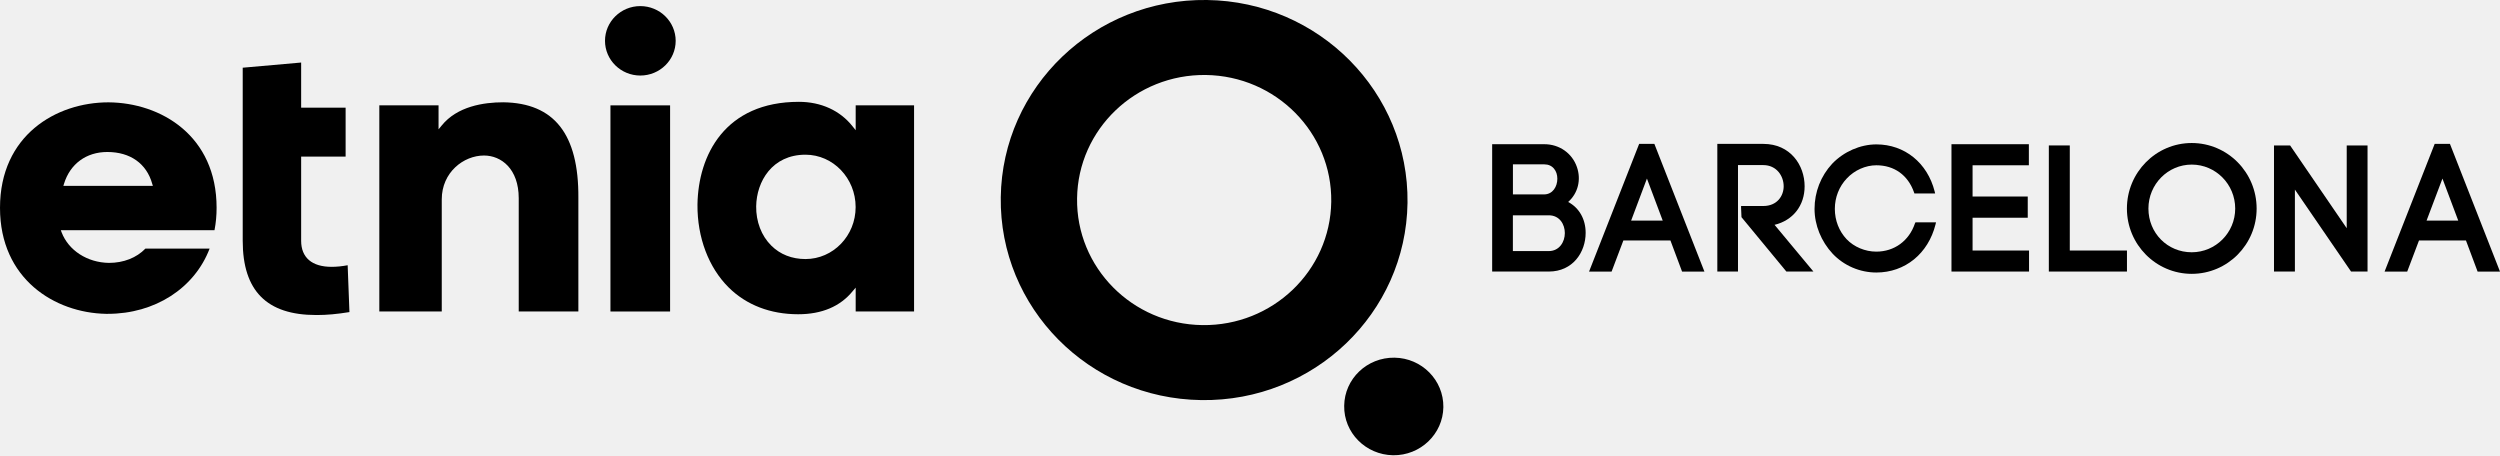
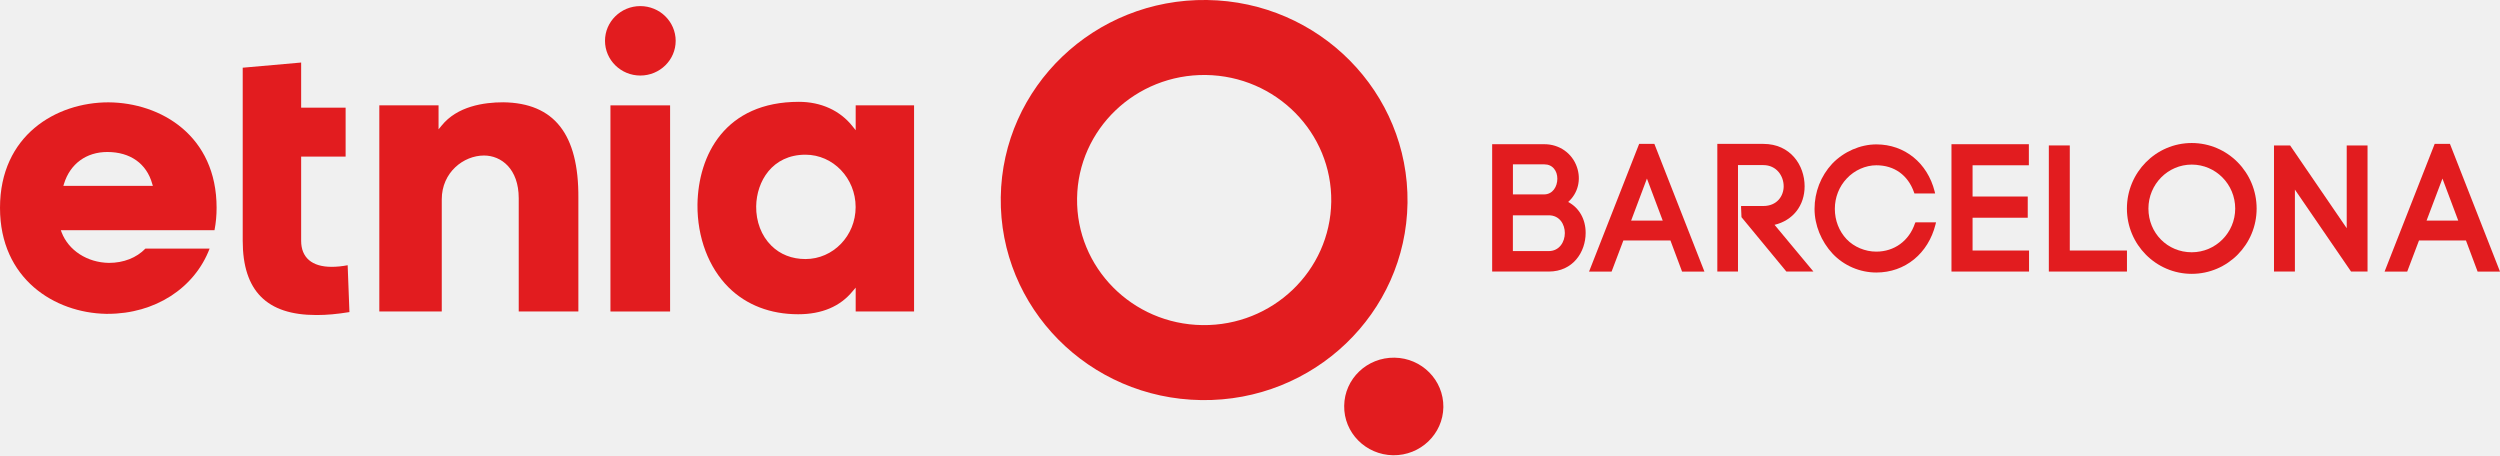
<svg xmlns="http://www.w3.org/2000/svg" width="324" height="59" viewBox="0 0 324 59" fill="none">
  <g clip-path="url(#clip0_3_125)">
-     <path d="M233.879 24.145C233.879 21.414 232.039 18.648 228.527 18.648H222.565V35.193H225.244V21.396H228.521C230.241 21.396 231.164 22.803 231.164 24.145C231.164 25.368 230.331 26.698 228.521 26.698H225.643V26.912L225.697 28.146L231.514 35.193H235.02L229.981 29.138C232.365 28.568 233.879 26.644 233.879 24.145Z" fill="black" />
-     <path d="M248.174 28.96C247.42 31.21 245.507 32.611 243.166 32.611C241.718 32.611 240.276 32.005 239.316 30.996C238.339 29.957 237.795 28.568 237.795 27.072C237.795 25.57 238.351 24.175 239.346 23.124C240.348 22.055 241.784 21.42 243.172 21.42C245.495 21.42 247.275 22.691 248.06 24.935L248.108 25.077H250.793L250.733 24.816C249.797 21.105 246.835 18.713 243.178 18.713C241.102 18.713 238.96 19.645 237.452 21.218C235.979 22.803 235.165 24.887 235.165 27.072C235.165 29.168 236.021 31.287 237.524 32.896C238.978 34.428 241.036 35.318 243.178 35.318C246.895 35.318 249.9 32.866 250.847 29.078L250.908 28.811H248.247L248.174 28.96Z" fill="black" />
-     <path d="M255.645 28.218H262.795V25.469H255.645V21.42H262.94V18.689H252.911V35.193H262.964V32.468H255.645V28.218Z" fill="black" />
-     <path d="M268.244 18.849H265.529V35.193H275.654V32.468H268.244V18.849Z" fill="black" />
-     <path d="M284.048 18.535C279.419 18.535 275.648 22.34 275.648 27.03C275.648 31.697 279.419 35.49 284.048 35.49C288.688 35.49 292.459 31.697 292.459 27.03C292.459 22.334 288.688 18.535 284.048 18.535ZM284.048 32.694C280.898 32.694 278.436 30.201 278.436 27.03C278.436 23.878 280.958 21.331 284.048 21.331C287.155 21.331 289.683 23.884 289.683 27.03C289.683 30.153 287.155 32.694 284.048 32.694Z" fill="black" />
-     <path d="M304.135 29.577L296.798 18.849H294.71V35.193H297.419V24.572L304.697 35.193H306.833V18.849H304.135V29.577Z" fill="black" />
-     <path d="M317.513 18.648H315.534L309.041 35.199H311.974L313.501 31.168H319.589L321.098 35.199H324L317.513 18.648ZM314.484 28.586L316.542 23.142L318.587 28.586H314.484Z" fill="black" />
-     <path d="M182.414 26.288C182.601 11.969 170.967 0.196 156.418 7.24476e-06C141.864 -0.196 129.892 11.244 129.699 25.57C129.5 39.889 141.134 51.656 155.694 51.852C170.249 52.06 182.215 40.614 182.414 26.288ZM155.833 42.133C146.727 42.015 139.462 34.653 139.589 25.706C139.704 16.754 147.186 9.6 156.28 9.719C165.379 9.849 172.656 17.199 172.53 26.152C172.397 35.104 164.921 42.252 155.833 42.133Z" fill="black" />
-     <path d="M180.724 46.355C177.164 46.307 174.249 49.097 174.207 52.588C174.147 56.079 176.995 58.941 180.537 59C184.085 59.053 187.012 56.251 187.06 52.76C187.102 49.27 184.266 46.402 180.724 46.355Z" fill="black" />
-     <path d="M203.232 26.175C204.505 25.047 204.945 23.302 204.366 21.64C203.744 19.847 202.085 18.689 200.148 18.689H193.384V35.193H200.721C203.853 35.193 205.5 32.67 205.5 30.177C205.5 28.408 204.668 26.935 203.232 26.175ZM196.069 21.301H200.148C200.667 21.301 201.108 21.497 201.409 21.871C201.687 22.204 201.832 22.661 201.832 23.165C201.832 24.175 201.24 25.196 200.106 25.196H196.075V21.301H196.069ZM200.721 32.54H196.069V27.903H200.721C202.145 27.903 202.803 29.102 202.803 30.206C202.803 31.364 202.079 32.54 200.721 32.54Z" fill="black" />
-     <path d="M212.434 18.648L205.941 35.199H208.862L210.388 31.168H216.489L217.997 35.199H220.894L214.407 18.648H212.434ZM211.396 28.586L213.442 23.142L215.487 28.586H211.396Z" fill="black" />
-     <path d="M14.054 13.263C7.277 13.263 0 17.537 0 26.935C0 36.179 7.114 40.542 13.716 40.673H13.981C20.058 40.673 25.199 37.372 27.166 32.219H18.845C17.692 33.412 16.015 34.071 14.108 34.071C11.308 34.024 8.894 32.462 7.989 30.123L7.881 29.832H27.799C27.987 28.871 28.071 27.915 28.071 26.929C28.077 17.609 20.872 13.304 14.054 13.263ZM8.213 24.086L8.297 23.813C9.088 21.236 11.181 19.698 13.909 19.698C16.878 19.698 18.996 21.2 19.726 23.813L19.81 24.086H8.213Z" fill="black" />
-     <path d="M42.976 34.582C40.429 34.582 39.029 33.383 39.029 31.21V20.292H44.792V13.957H39.029V8.104L31.456 8.775V31.21C31.456 37.681 34.564 40.827 40.966 40.827H41.129C42.33 40.827 43.682 40.709 45.287 40.447L45.057 34.374C44.345 34.511 43.615 34.582 42.976 34.582Z" fill="black" />
-     <path d="M65.218 13.257C62.683 13.257 59.244 13.779 57.234 16.279L56.836 16.76V13.655H49.16V40.37H57.252V25.837C57.252 22.328 60.088 20.155 62.725 20.155C64.952 20.155 67.227 21.871 67.227 25.689V40.37H74.957V25.641C75.011 17.389 71.825 13.34 65.218 13.257Z" fill="black" />
-     <path d="M86.844 13.655H79.114V40.37H86.844V13.655Z" fill="black" />
-     <path d="M110.896 16.878L110.498 16.38C108.881 14.325 106.407 13.197 103.535 13.197C93.971 13.197 90.477 20.09 90.392 26.538C90.362 30.77 91.834 34.671 94.435 37.254C96.728 39.527 99.842 40.727 103.438 40.727C106.503 40.727 108.881 39.723 110.498 37.746L110.896 37.277V40.37H118.463V13.655H110.896V16.878ZM104.392 33.573C102.636 33.573 101.103 32.973 99.962 31.833C98.677 30.569 97.971 28.704 98.001 26.733C98.05 23.522 100.071 20.049 104.392 20.049C107.976 20.049 110.89 23.1 110.89 26.834C110.896 30.557 107.976 33.573 104.392 33.573Z" fill="black" />
-     <path d="M82.982 0.79C80.46 0.79 78.408 2.808 78.408 5.29C78.408 7.777 80.466 9.79 82.982 9.79C85.511 9.79 87.568 7.777 87.568 5.29C87.562 2.808 85.511 0.79 82.982 0.79Z" fill="black" />
+     <path d="M233.879 24.145C233.879 21.414 232.039 18.648 228.527 18.648H222.565V35.193H225.244V21.396H228.521C230.241 21.396 231.164 22.803 231.164 24.145C231.164 25.368 230.331 26.698 228.521 26.698H225.643V26.912L225.697 28.146L231.514 35.193H235.02L229.981 29.138C232.365 28.568 233.879 26.644 233.879 24.145Z" fill="#e21c1f" />
+     <path d="M248.174 28.96C247.42 31.21 245.507 32.611 243.166 32.611C241.718 32.611 240.276 32.005 239.316 30.996C238.339 29.957 237.795 28.568 237.795 27.072C237.795 25.57 238.351 24.175 239.346 23.124C240.348 22.055 241.784 21.42 243.172 21.42C245.495 21.42 247.275 22.691 248.06 24.935L248.108 25.077H250.793L250.733 24.816C249.797 21.105 246.835 18.713 243.178 18.713C241.102 18.713 238.96 19.645 237.452 21.218C235.979 22.803 235.165 24.887 235.165 27.072C235.165 29.168 236.021 31.287 237.524 32.896C238.978 34.428 241.036 35.318 243.178 35.318C246.895 35.318 249.9 32.866 250.847 29.078L250.908 28.811H248.247L248.174 28.96Z" fill="#e21c1f" />
+     <path d="M255.645 28.218H262.795V25.469H255.645V21.42H262.94V18.689H252.911V35.193H262.964V32.468H255.645V28.218Z" fill="#e21c1f" />
+     <path d="M268.244 18.849H265.529V35.193H275.654V32.468H268.244V18.849Z" fill="#e21c1f" />
+     <path d="M284.048 18.535C279.419 18.535 275.648 22.34 275.648 27.03C275.648 31.697 279.419 35.49 284.048 35.49C288.688 35.49 292.459 31.697 292.459 27.03C292.459 22.334 288.688 18.535 284.048 18.535ZM284.048 32.694C280.898 32.694 278.436 30.201 278.436 27.03C278.436 23.878 280.958 21.331 284.048 21.331C287.155 21.331 289.683 23.884 289.683 27.03C289.683 30.153 287.155 32.694 284.048 32.694Z" fill="#e21c1f" />
+     <path d="M304.135 29.577L296.798 18.849H294.71V35.193H297.419V24.572L304.697 35.193H306.833V18.849H304.135V29.577Z" fill="#e21c1f" />
+     <path d="M317.513 18.648H315.534L309.041 35.199H311.974L313.501 31.168H319.589L321.098 35.199H324L317.513 18.648ZM314.484 28.586L316.542 23.142L318.587 28.586H314.484Z" fill="#e21c1f" />
+     <path d="M182.414 26.288C182.601 11.969 170.967 0.196 156.418 7.24476e-06C141.864 -0.196 129.892 11.244 129.699 25.57C129.5 39.889 141.134 51.656 155.694 51.852C170.249 52.06 182.215 40.614 182.414 26.288ZM155.833 42.133C146.727 42.015 139.462 34.653 139.589 25.706C139.704 16.754 147.186 9.6 156.28 9.719C165.379 9.849 172.656 17.199 172.53 26.152C172.397 35.104 164.921 42.252 155.833 42.133Z" fill="#e21c1f" />
+     <path d="M180.724 46.355C177.164 46.307 174.249 49.097 174.207 52.588C174.147 56.079 176.995 58.941 180.537 59C184.085 59.053 187.012 56.251 187.06 52.76C187.102 49.27 184.266 46.402 180.724 46.355Z" fill="#e21c1f" />
+     <path d="M203.232 26.175C204.505 25.047 204.945 23.302 204.366 21.64C203.744 19.847 202.085 18.689 200.148 18.689H193.384V35.193H200.721C203.853 35.193 205.5 32.67 205.5 30.177C205.5 28.408 204.668 26.935 203.232 26.175ZM196.069 21.301H200.148C200.667 21.301 201.108 21.497 201.409 21.871C201.687 22.204 201.832 22.661 201.832 23.165C201.832 24.175 201.24 25.196 200.106 25.196H196.075V21.301H196.069ZM200.721 32.54H196.069V27.903H200.721C202.145 27.903 202.803 29.102 202.803 30.206C202.803 31.364 202.079 32.54 200.721 32.54Z" fill="#e21c1f" />
+     <path d="M212.434 18.648L205.941 35.199H208.862L210.388 31.168H216.489L217.997 35.199H220.894L214.407 18.648H212.434ZM211.396 28.586L213.442 23.142L215.487 28.586H211.396Z" fill="#e21c1f" />
+     <path d="M14.054 13.263C7.277 13.263 0 17.537 0 26.935C0 36.179 7.114 40.542 13.716 40.673H13.981C20.058 40.673 25.199 37.372 27.166 32.219H18.845C17.692 33.412 16.015 34.071 14.108 34.071C11.308 34.024 8.894 32.462 7.989 30.123L7.881 29.832H27.799C27.987 28.871 28.071 27.915 28.071 26.929C28.077 17.609 20.872 13.304 14.054 13.263ZM8.213 24.086L8.297 23.813C9.088 21.236 11.181 19.698 13.909 19.698C16.878 19.698 18.996 21.2 19.726 23.813L19.81 24.086H8.213Z" fill="#e21c1f" />
+     <path d="M42.976 34.582C40.429 34.582 39.029 33.383 39.029 31.21V20.292H44.792V13.957H39.029V8.104L31.456 8.775V31.21C31.456 37.681 34.564 40.827 40.966 40.827H41.129C42.33 40.827 43.682 40.709 45.287 40.447L45.057 34.374C44.345 34.511 43.615 34.582 42.976 34.582Z" fill="#e21c1f" />
+     <path d="M65.218 13.257C62.683 13.257 59.244 13.779 57.234 16.279L56.836 16.76V13.655H49.16V40.37H57.252V25.837C57.252 22.328 60.088 20.155 62.725 20.155C64.952 20.155 67.227 21.871 67.227 25.689V40.37H74.957V25.641C75.011 17.389 71.825 13.34 65.218 13.257Z" fill="#e21c1f" />
+     <path d="M86.844 13.655H79.114V40.37H86.844V13.655Z" fill="#e21c1f" />
+     <path d="M110.896 16.878L110.498 16.38C108.881 14.325 106.407 13.197 103.535 13.197C93.971 13.197 90.477 20.09 90.392 26.538C90.362 30.77 91.834 34.671 94.435 37.254C96.728 39.527 99.842 40.727 103.438 40.727C106.503 40.727 108.881 39.723 110.498 37.746L110.896 37.277V40.37H118.463V13.655H110.896V16.878ZM104.392 33.573C102.636 33.573 101.103 32.973 99.962 31.833C98.677 30.569 97.971 28.704 98.001 26.733C98.05 23.522 100.071 20.049 104.392 20.049C107.976 20.049 110.89 23.1 110.89 26.834C110.896 30.557 107.976 33.573 104.392 33.573Z" fill="#e21c1f" />
+     <path d="M82.982 0.79C80.46 0.79 78.408 2.808 78.408 5.29C78.408 7.777 80.466 9.79 82.982 9.79C85.511 9.79 87.568 7.777 87.568 5.29C87.562 2.808 85.511 0.79 82.982 0.79Z" fill="#e21c1f" />
  </g>
  <defs>
    <clipPath id="clip0_3_125">
      <rect width="324" height="59" fill="white" />
    </clipPath>
  </defs>
</svg>
